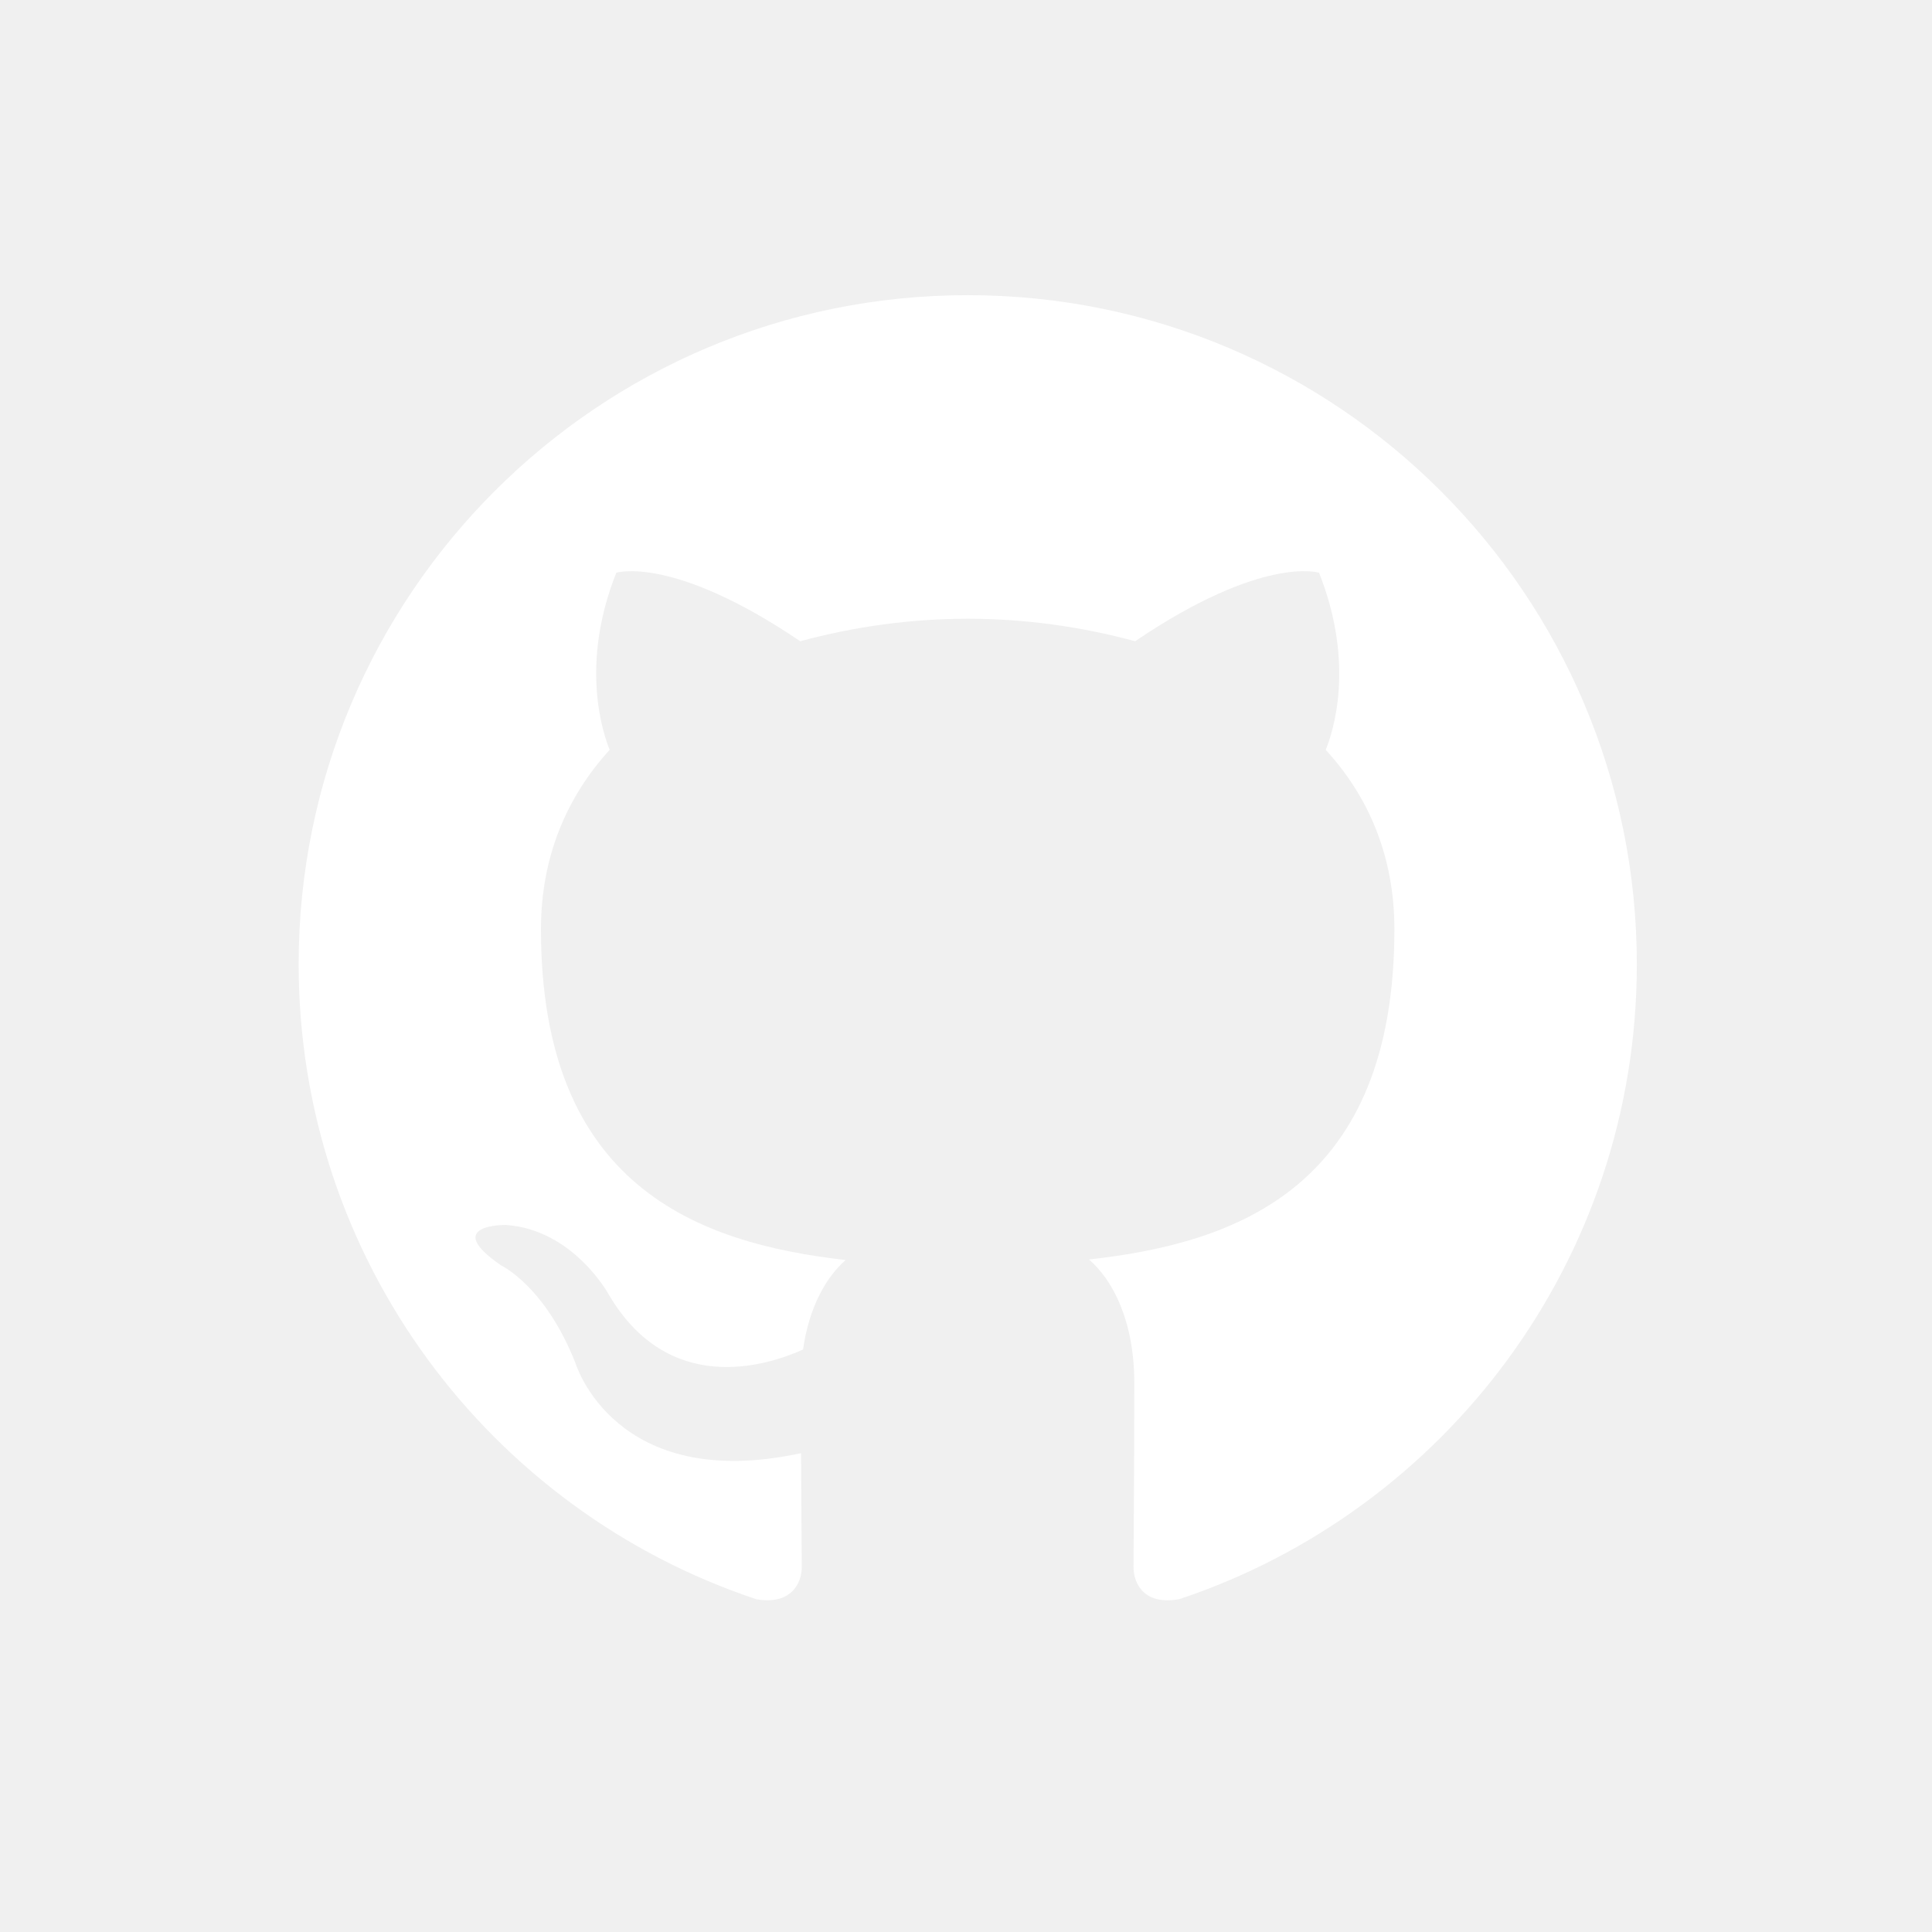
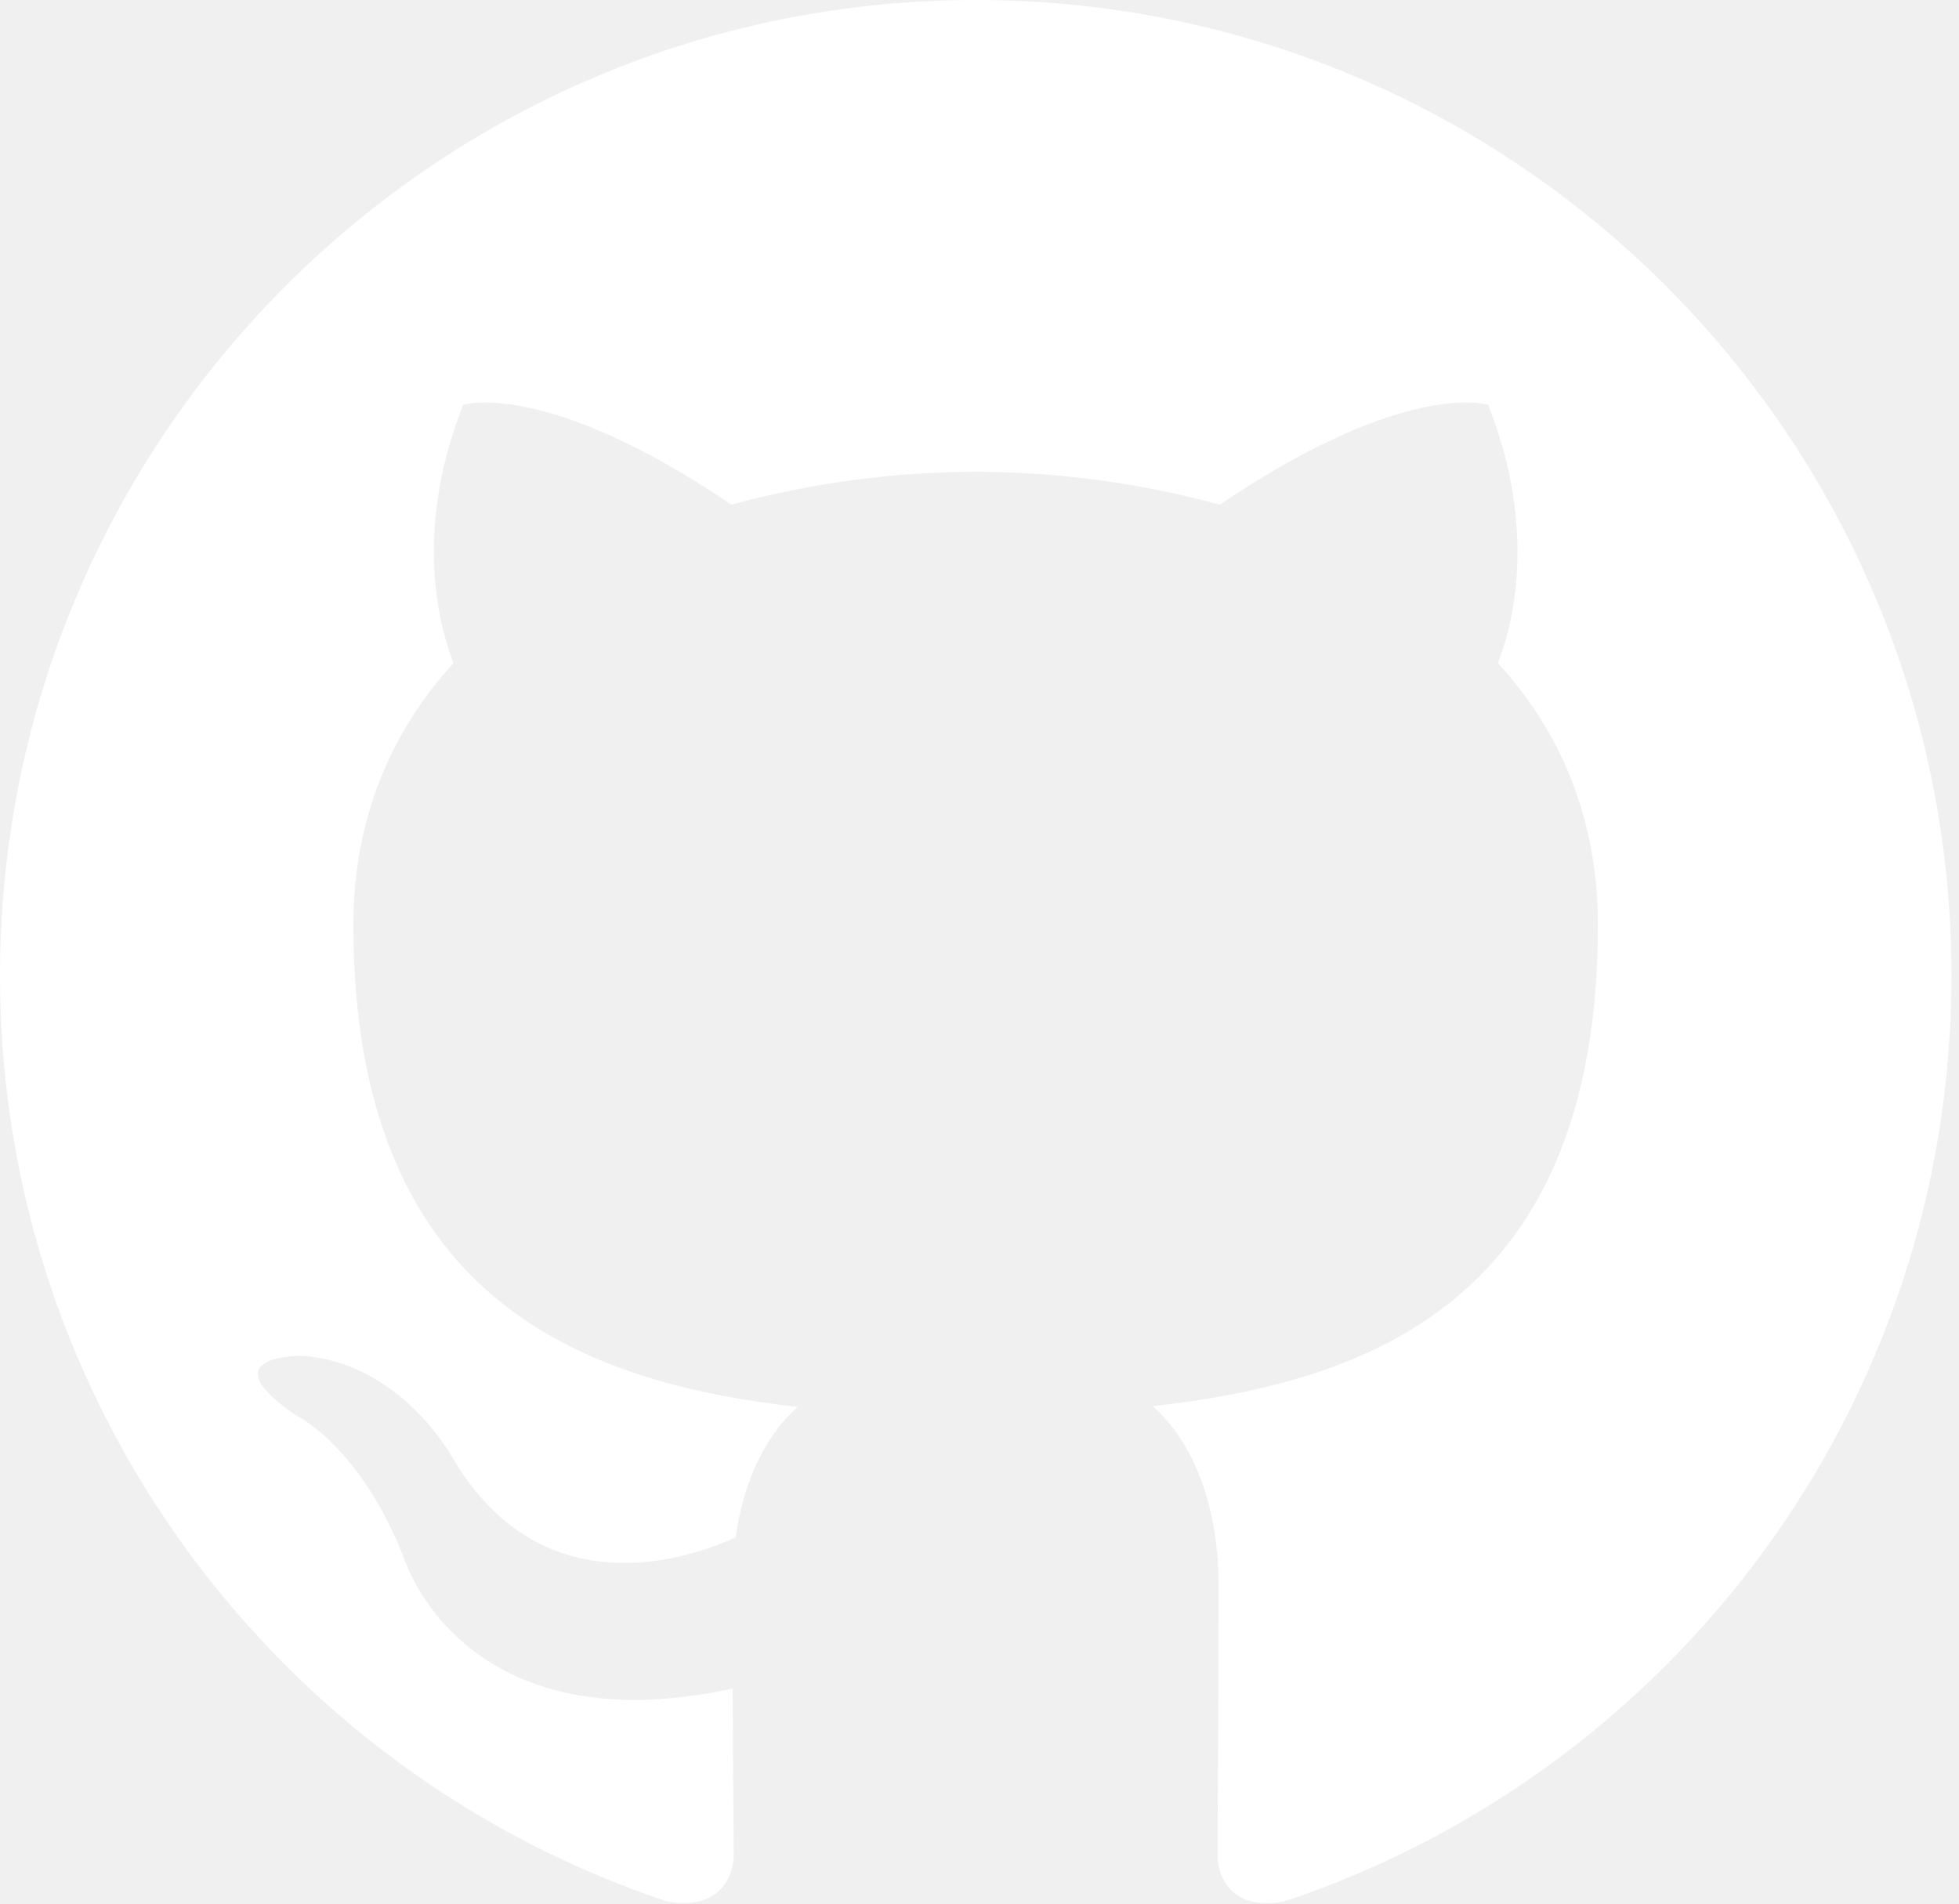
- <svg xmlns="http://www.w3.org/2000/svg" fill="#ffffff" width="256px" height="256px" viewBox="-2.4 -2.4 28.80 28.80" stroke="#ffffff" stroke-width="0">
-   <g id="SVGRepo_bgCarrier" stroke-width="0" />
-   <g id="SVGRepo_tracerCarrier" stroke-linecap="round" stroke-linejoin="round" stroke="#CCCCCC" stroke-width="0.048" />
-   <g id="SVGRepo_iconCarrier">
-     <path fill-rule="evenodd" clip-rule="evenodd" d="M12.026 2c-5.509 0-9.974 4.465-9.974 9.974 0 4.406 2.857 8.145 6.821 9.465.499.09.679-.217.679-.481 0-.237-.008-.865-.011-1.696-2.775.602-3.361-1.338-3.361-1.338-.452-1.152-1.107-1.459-1.107-1.459-.905-.619.069-.605.069-.605 1.002.07 1.527 1.028 1.527 1.028.89 1.524 2.336 1.084 2.902.829.091-.645.351-1.085.635-1.334-2.214-.251-4.542-1.107-4.542-4.93 0-1.087.389-1.979 1.024-2.675-.101-.253-.446-1.268.099-2.64 0 0 .837-.269 2.742 1.021a9.582 9.582 0 0 1 2.496-.336 9.554 9.554 0 0 1 2.496.336c1.906-1.291 2.742-1.021 2.742-1.021.545 1.372.203 2.387.099 2.64.64.696 1.024 1.587 1.024 2.675 0 3.833-2.33 4.675-4.552 4.922.355.308.675.916.675 1.846 0 1.334-.012 2.41-.012 2.737 0 .267.178.577.687.479C19.146 20.115 22 16.379 22 11.974 22 6.465 17.535 2 12.026 2z" />
-   </g>
+ <svg xmlns="http://www.w3.org/2000/svg" width="178" height="173" viewBox="0 0 178 173" fill="none">
+   <path fill-rule="evenodd" clip-rule="evenodd" d="M88.659 0.001C39.69 0.001 0.001 39.69 0.001 88.659C0.001 127.823 25.396 161.059 60.632 172.792C65.068 173.592 66.668 170.863 66.668 168.517C66.668 166.41 66.597 160.828 66.57 153.441C41.903 158.792 36.694 141.548 36.694 141.548C32.676 131.308 26.854 128.579 26.854 128.579C18.81 123.077 27.468 123.201 27.468 123.201C36.374 123.823 41.041 132.339 41.041 132.339C48.952 145.885 61.805 141.974 66.837 139.708C67.645 133.974 69.957 130.063 72.481 127.85C52.801 125.619 32.108 118.01 32.108 84.028C32.108 74.365 35.565 66.436 41.21 60.25C40.312 58.001 37.245 48.979 42.09 36.783C42.09 36.783 49.53 34.392 66.463 45.859C73.695 43.891 81.155 42.887 88.65 42.872C96.145 42.884 103.605 43.889 110.837 45.859C127.779 34.383 135.21 36.783 135.21 36.783C140.054 48.979 137.014 58.001 136.09 60.25C141.779 66.436 145.192 74.356 145.192 84.028C145.192 118.099 124.481 125.583 104.73 127.779C107.885 130.517 110.73 135.921 110.73 144.188C110.73 156.045 110.623 165.61 110.623 168.517C110.623 170.89 112.205 173.645 116.73 172.774C151.948 161.023 177.317 127.814 177.317 88.659C177.317 39.69 137.628 0.001 88.659 0.001Z" fill="white" stroke="white" stroke-width="0.002" />
</svg>
